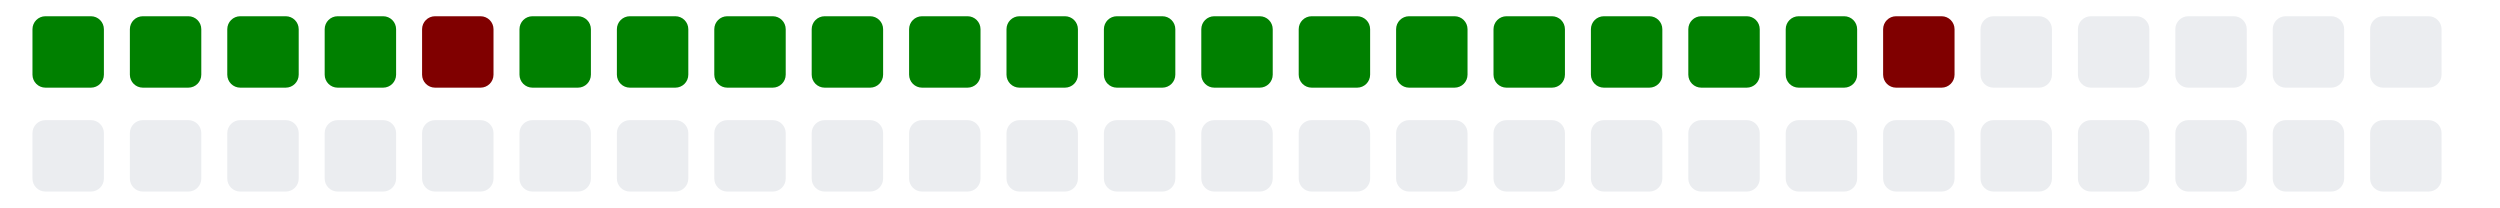
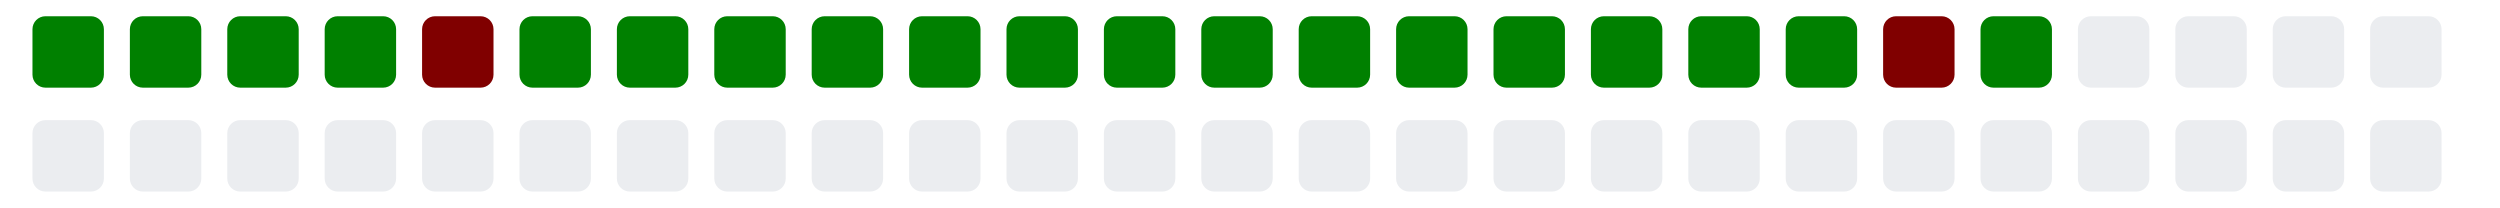
<svg xmlns="http://www.w3.org/2000/svg" viewBox="0 0 385 11" width="385" height="32">
  <g>
    <rect class="day" x="5" y="-8" width="11" height="11" fill="#008000" rx="2" ry="2" />
    <rect class="day" x="5" y="8" width="11" height="11" fill="#ebedf0" rx="2" ry="2" />
    <rect class="day" x="20" y="-8" width="11" height="11" fill="#008000" rx="2" ry="2" />
    <rect class="day" x="20" y="8" width="11" height="11" fill="#ebedf0" rx="2" ry="2" />
    <rect class="day" x="35" y="-8" width="11" height="11" fill="#008000" rx="2" ry="2" />
    <rect class="day" x="35" y="8" width="11" height="11" fill="#ebedf0" rx="2" ry="2" />
    <rect class="day" x="50" y="-8" width="11" height="11" fill="#008000" rx="2" ry="2" />
    <rect class="day" x="50" y="8" width="11" height="11" fill="#ebedf0" rx="2" ry="2" />
    <rect class="day" x="65" y="-8" width="11" height="11" fill="#800000" rx="2" ry="2" />
    <rect class="day" x="65" y="8" width="11" height="11" fill="#ebedf0" rx="2" ry="2" />
    <rect class="day" x="80" y="-8" width="11" height="11" fill="#008000" rx="2" ry="2" />
    <rect class="day" x="80" y="8" width="11" height="11" fill="#ebedf0" rx="2" ry="2" />
    <rect class="day" x="95" y="-8" width="11" height="11" fill="#008000" rx="2" ry="2" />
    <rect class="day" x="95" y="8" width="11" height="11" fill="#ebedf0" rx="2" ry="2" />
    <rect class="day" x="110" y="-8" width="11" height="11" fill="#008000" rx="2" ry="2" />
    <rect class="day" x="110" y="8" width="11" height="11" fill="#ebedf0" rx="2" ry="2" />
    <rect class="day" x="125" y="-8" width="11" height="11" fill="#008000" rx="2" ry="2" />
    <rect class="day" x="125" y="8" width="11" height="11" fill="#ebedf0" rx="2" ry="2" />
    <rect class="day" x="140" y="-8" width="11" height="11" fill="#008000" rx="2" ry="2" />
    <rect class="day" x="140" y="8" width="11" height="11" fill="#ebedf0" rx="2" ry="2" />
    <rect class="day" x="155" y="-8" width="11" height="11" fill="#008000" rx="2" ry="2" />
    <rect class="day" x="155" y="8" width="11" height="11" fill="#ebedf0" rx="2" ry="2" />
    <rect class="day" x="170" y="-8" width="11" height="11" fill="#008000" rx="2" ry="2" />
    <rect class="day" x="170" y="8" width="11" height="11" fill="#ebedf0" rx="2" ry="2" />
    <rect class="day" x="185" y="-8" width="11" height="11" fill="#008000" rx="2" ry="2" />
    <rect class="day" x="185" y="8" width="11" height="11" fill="#ebedf0" rx="2" ry="2" />
    <rect class="day" x="200" y="-8" width="11" height="11" fill="#008000" rx="2" ry="2" />
    <rect class="day" x="200" y="8" width="11" height="11" fill="#ebedf0" rx="2" ry="2" />
    <rect class="day" x="215" y="-8" width="11" height="11" fill="#008000" rx="2" ry="2" />
    <rect class="day" x="215" y="8" width="11" height="11" fill="#ebedf0" rx="2" ry="2" />
    <rect class="day" x="230" y="-8" width="11" height="11" fill="#008000" rx="2" ry="2" />
    <rect class="day" x="230" y="8" width="11" height="11" fill="#ebedf0" rx="2" ry="2" />
    <rect class="day" x="245" y="-8" width="11" height="11" fill="#008000" rx="2" ry="2" />
    <rect class="day" x="245" y="8" width="11" height="11" fill="#ebedf0" rx="2" ry="2" />
    <rect class="day" x="260" y="-8" width="11" height="11" fill="#008000" rx="2" ry="2" />
    <rect class="day" x="260" y="8" width="11" height="11" fill="#ebedf0" rx="2" ry="2" />
    <rect class="day" x="275" y="-8" width="11" height="11" fill="#008000" rx="2" ry="2" />
    <rect class="day" x="275" y="8" width="11" height="11" fill="#ebedf0" rx="2" ry="2" />
    <rect class="day" x="290" y="-8" width="11" height="11" fill="#800000" rx="2" ry="2" />
    <rect class="day" x="290" y="8" width="11" height="11" fill="#ebedf0" rx="2" ry="2" />
-     <rect class="day" x="305" y="-8" width="11" height="11" fill="#ebedf0" rx="2" ry="2" />
+     <rect class="day" x="305" y="-8" width="11" height="11" fill="#008000" rx="2" ry="2" />
    <rect class="day" x="305" y="8" width="11" height="11" fill="#ebedf0" rx="2" ry="2" />
    <rect class="day" x="320" y="-8" width="11" height="11" fill="#ebedf0" rx="2" ry="2" />
    <rect class="day" x="320" y="8" width="11" height="11" fill="#ebedf0" rx="2" ry="2" />
    <rect class="day" x="335" y="-8" width="11" height="11" fill="#ebedf0" rx="2" ry="2" />
    <rect class="day" x="335" y="8" width="11" height="11" fill="#ebedf0" rx="2" ry="2" />
    <rect class="day" x="350" y="-8" width="11" height="11" fill="#ebedf0" rx="2" ry="2" />
    <rect class="day" x="350" y="8" width="11" height="11" fill="#ebedf0" rx="2" ry="2" />
    <rect class="day" x="365" y="-8" width="11" height="11" fill="#ebedf0" rx="2" ry="2" />
    <rect class="day" x="365" y="8" width="11" height="11" fill="#ebedf0" rx="2" ry="2" />
  </g>
</svg>
